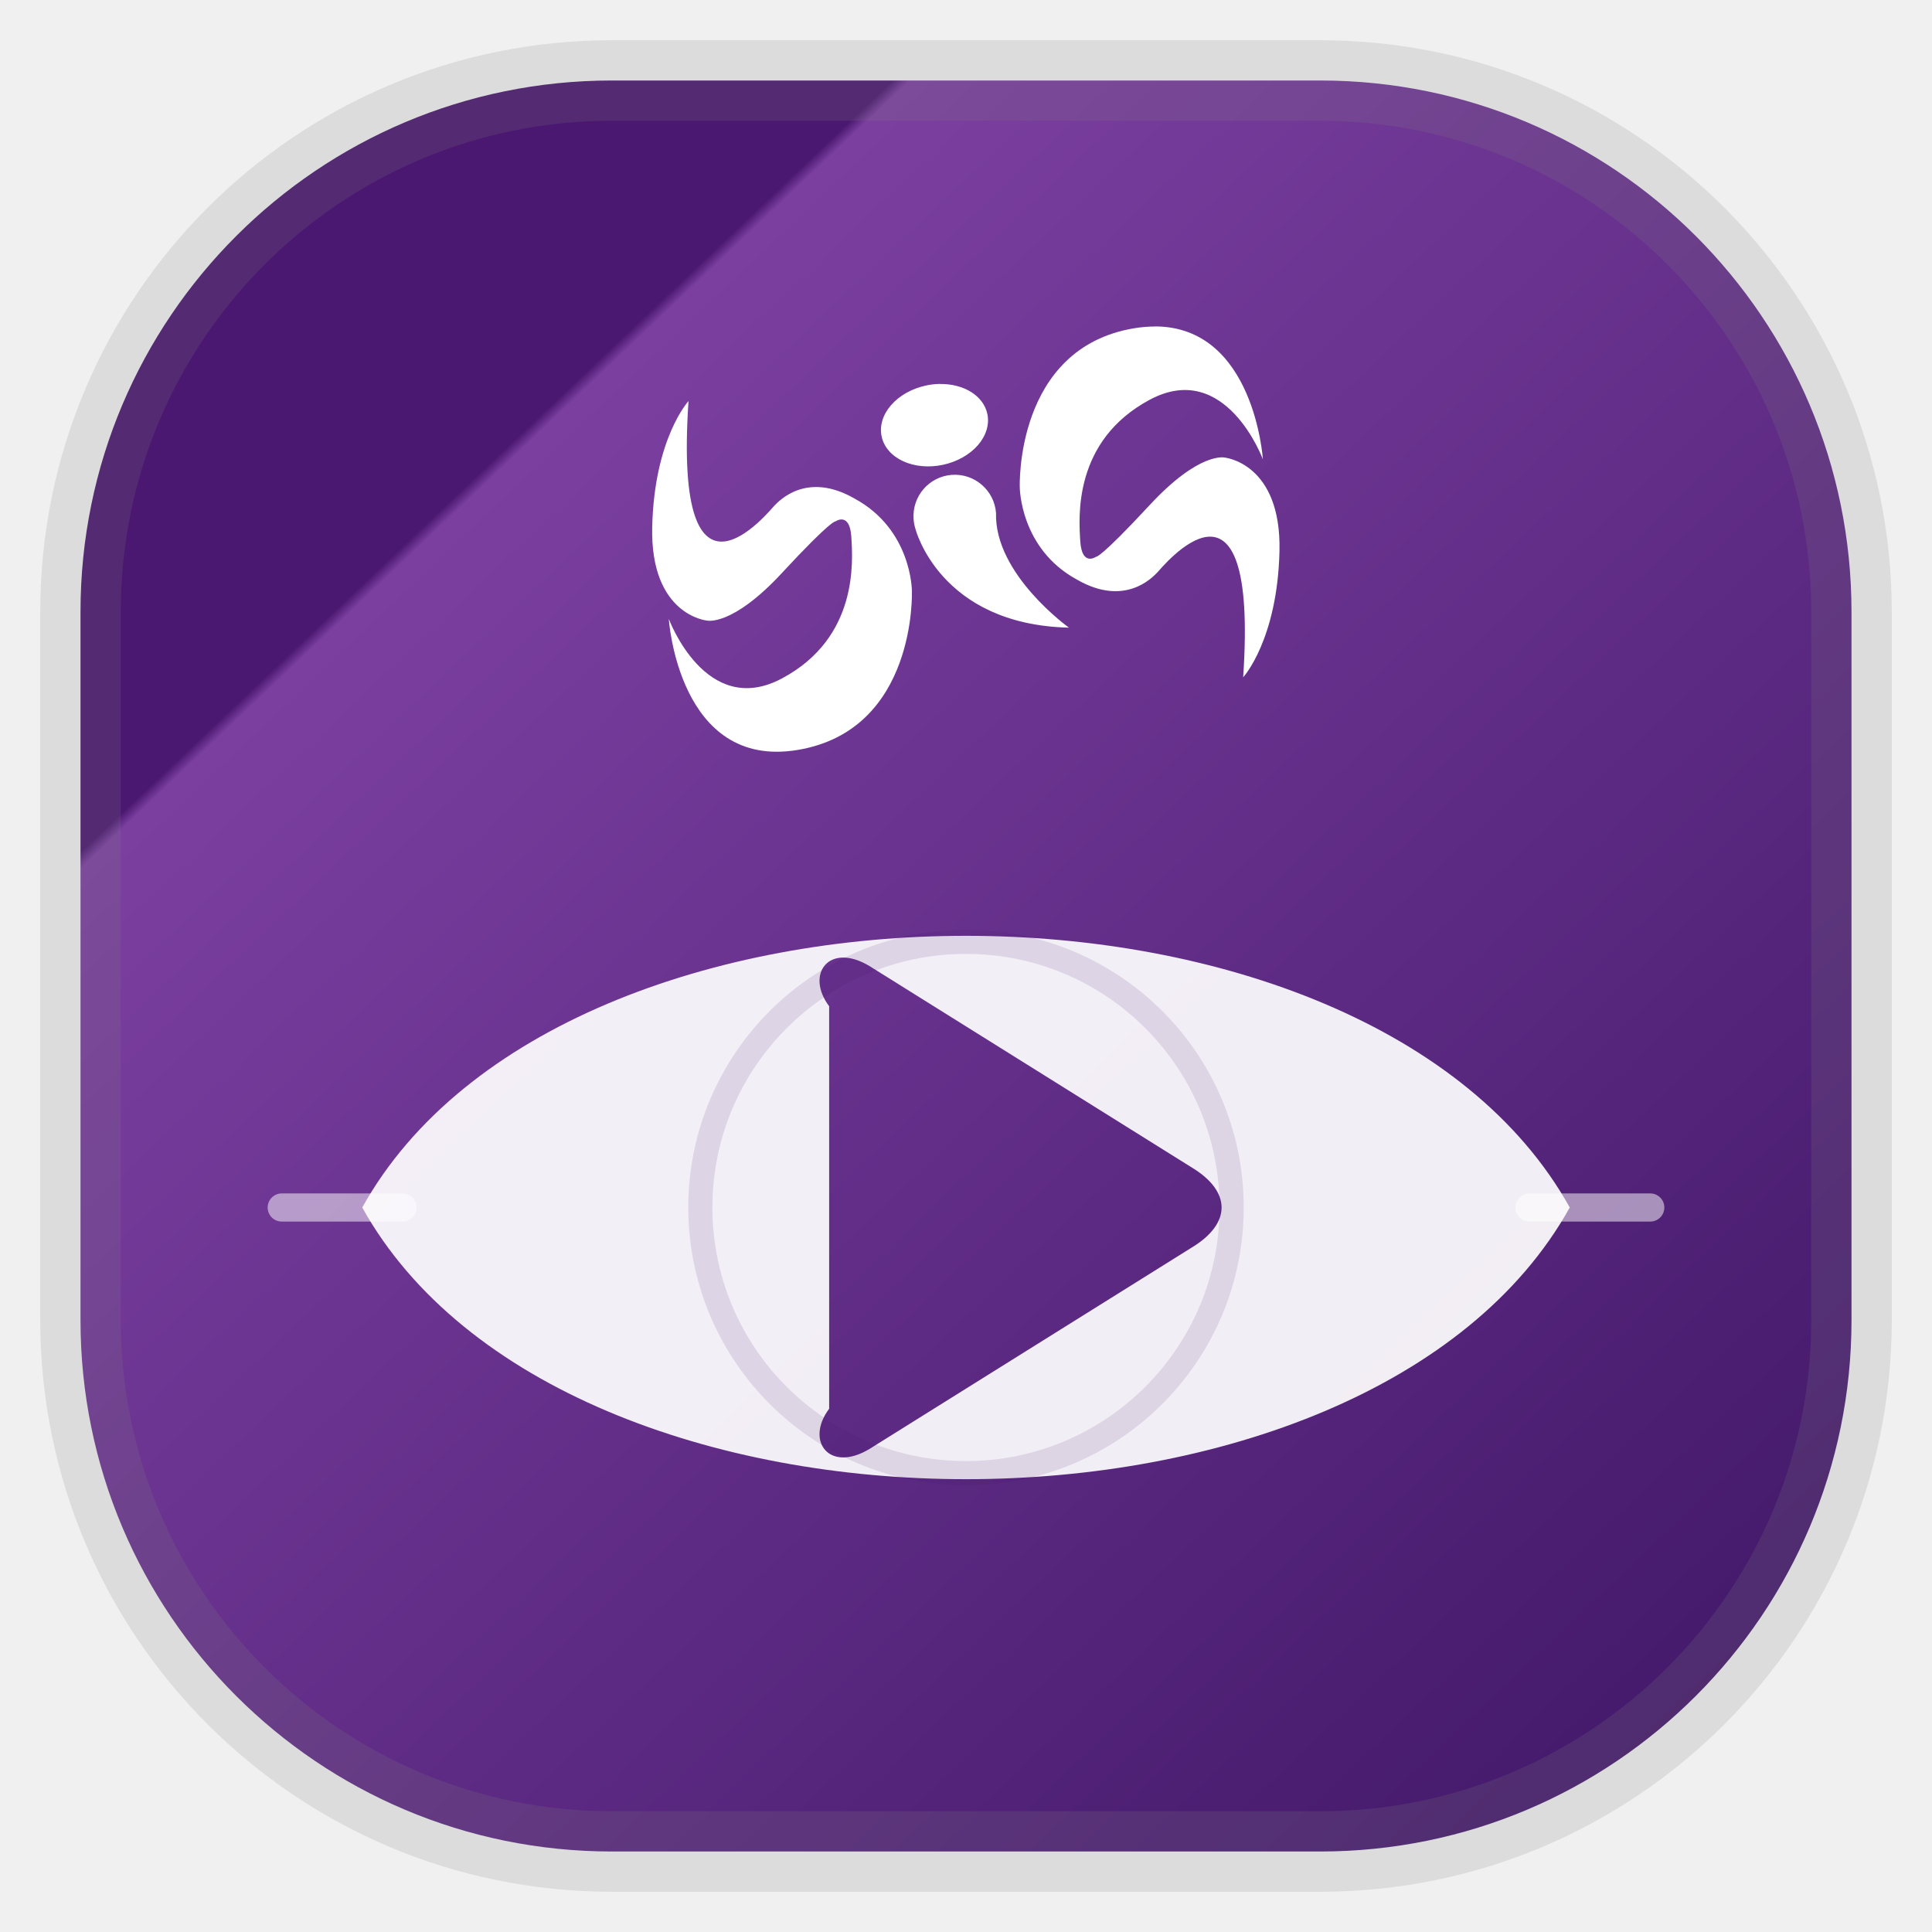
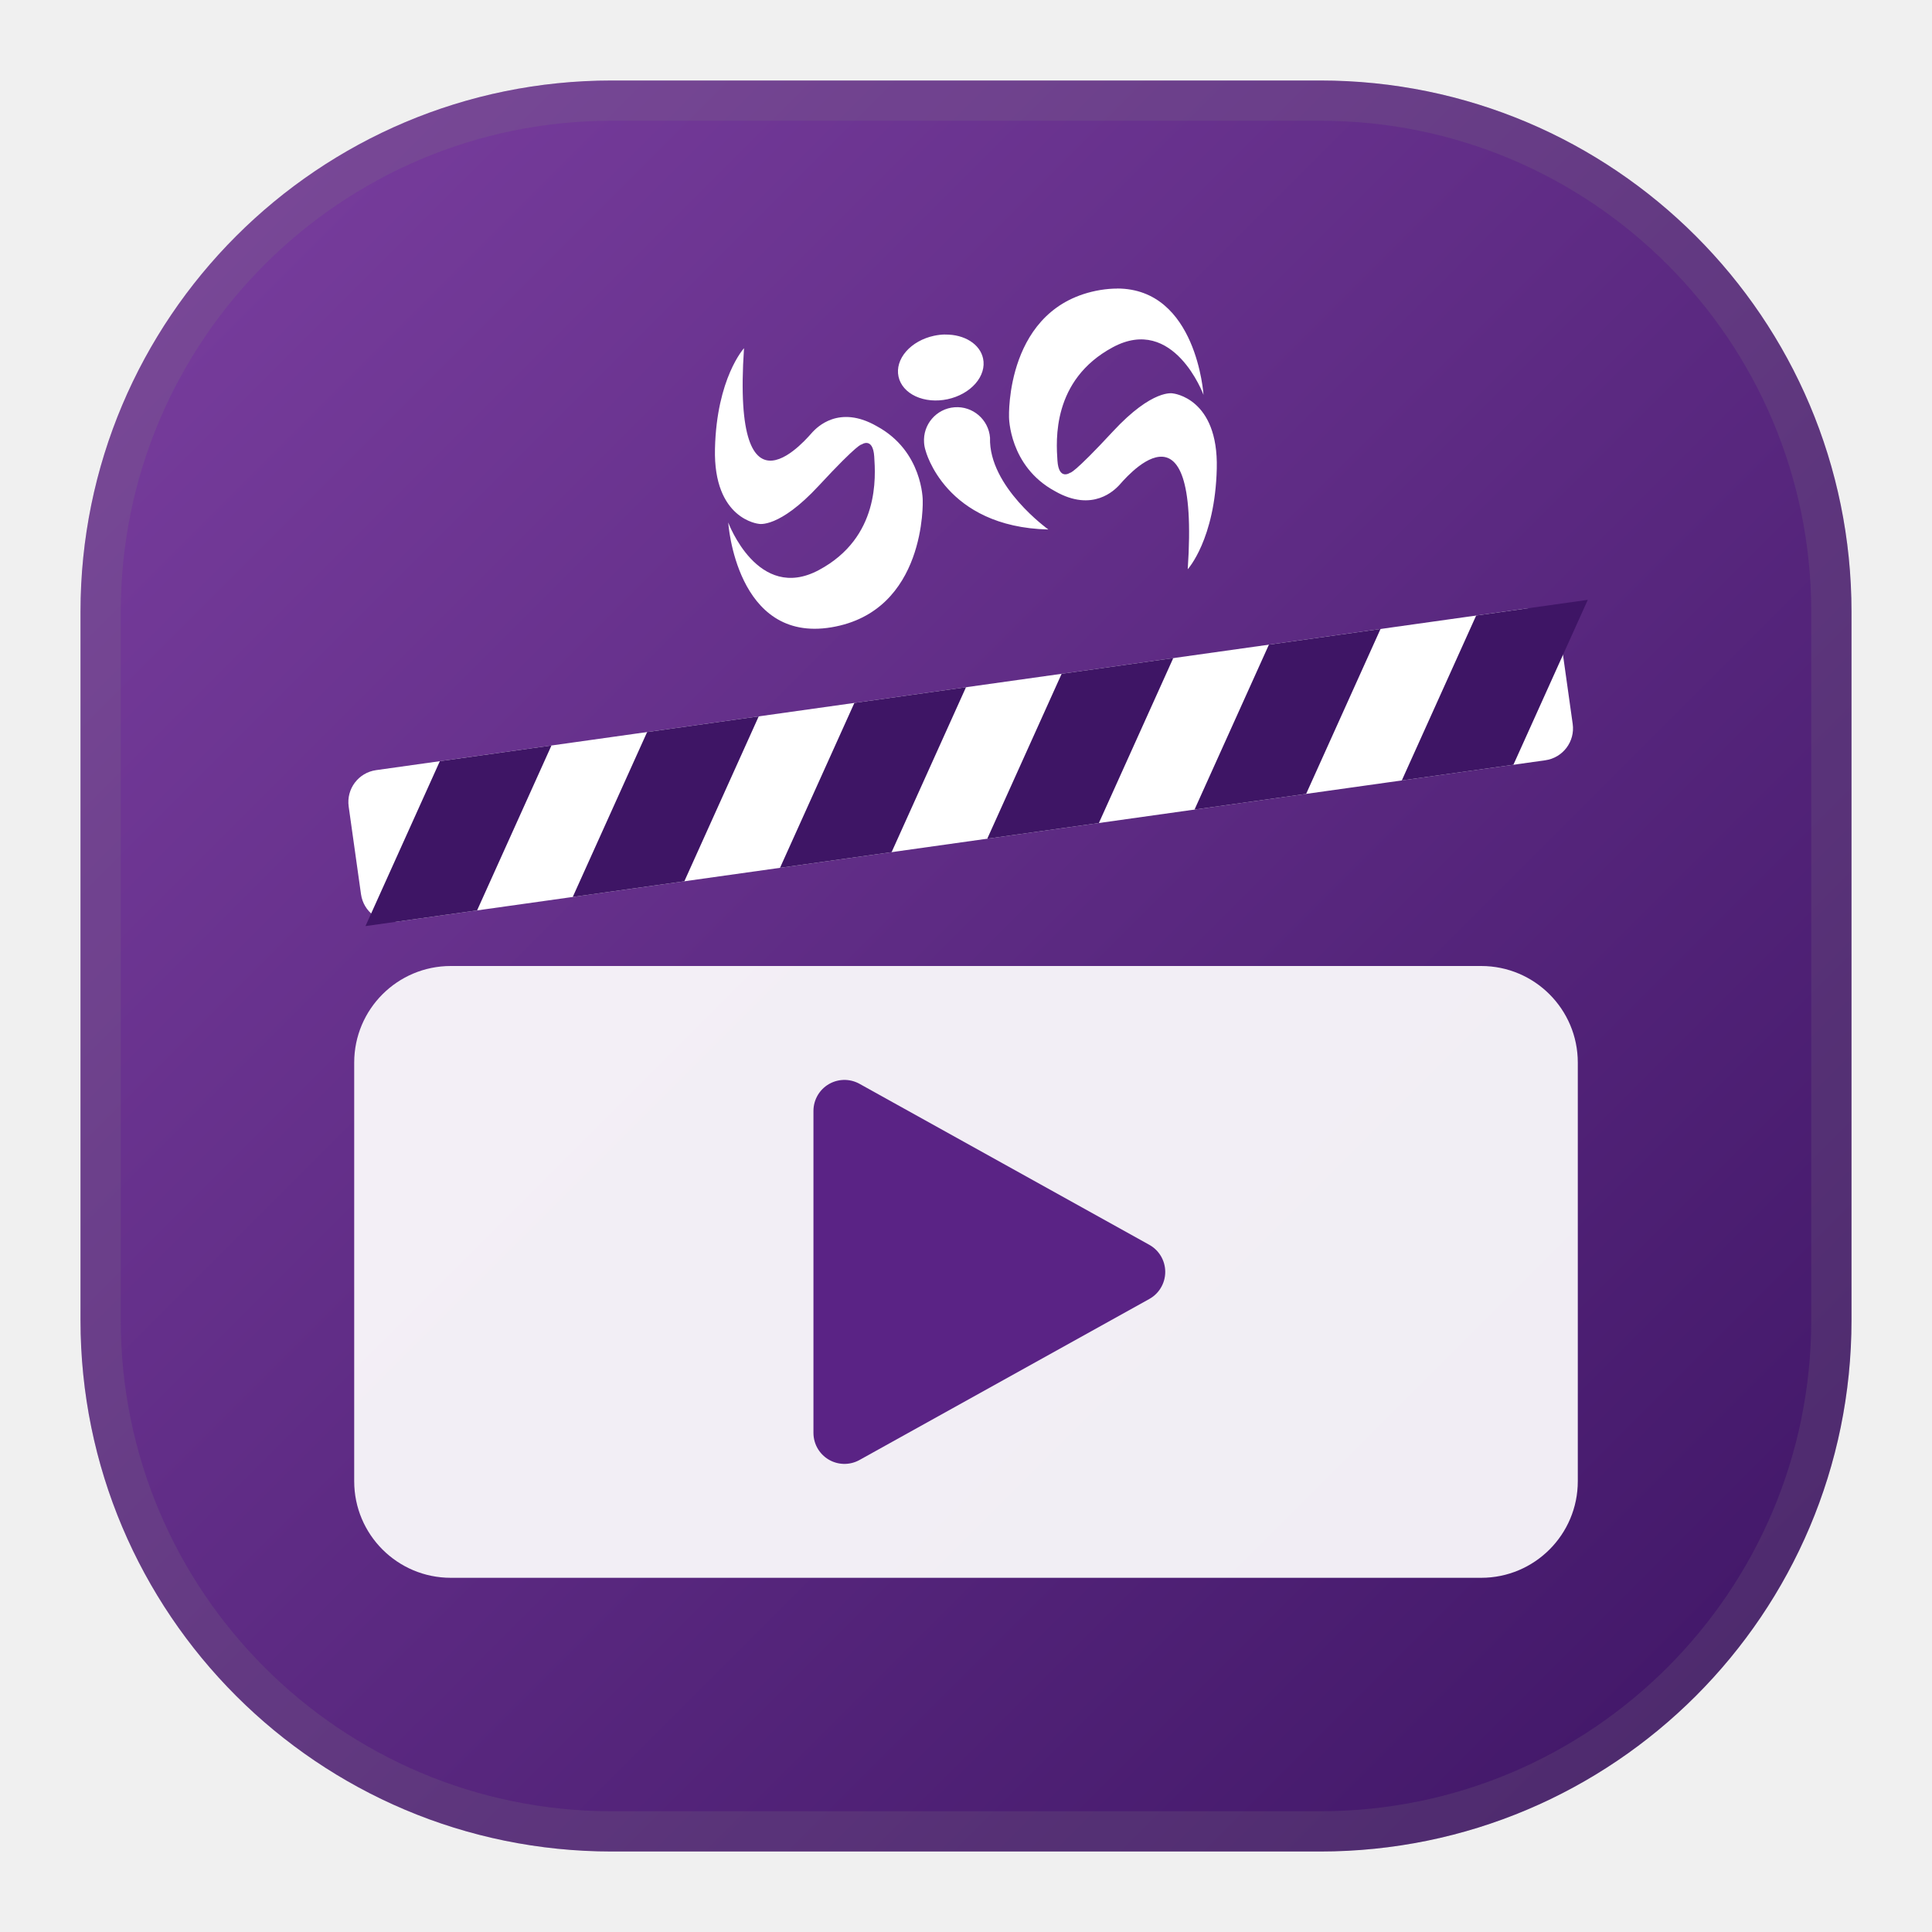
<svg xmlns="http://www.w3.org/2000/svg" viewBox="0 0 24 24" width="24" height="24">
  <defs>
-     <linearGradient id="bg" x1="0.05" y1="0" x2="1" y2="1">
-       <stop offset="0.2" stop-color="#4A1870" />
-       <stop offset="0.205" stop-color="#7B3FA0" />
+     <clipPath id="shape">
+       <rect x="1" y="1" width="22" height="22" rx="6.6" />
+     </clipPath>
+     <linearGradient id="bg" x1="0" y1="0" x2="1" y2="1">
+       <stop offset="0" stop-color="#7B3FA0" />
      <stop offset="1" stop-color="#3E1565" />
    </linearGradient>
  </defs>
-   <rect x="1" y="1" width="22" height="22" rx="6.6" fill="url(#bg)" stroke="#808080" stroke-opacity="0.18" vector-effect="non-scaling-stroke" />
-   <path fill="#ffffff" stroke-width="0.06" d="m 14.349,4.056 c -0.082,-1.39e-4 -0.17,0.007 -0.262,0.022 -1.482,0.248 -1.419,1.973 -1.419,1.973 0,0 -5e-5,0.764 0.712,1.15 0.593,0.341 0.935,-0.028 0.993,-0.086 0.058,-0.058 1.264,-1.567 1.07,1.299 0,0 0.424,-0.462 0.451,-1.562 0.027,-1.1 -0.681,-1.168 -0.681,-1.168 0,0 -0.312,-0.078 -0.933,0.592 -0.621,0.67 -0.664,0.64 -0.664,0.64 0,0 -0.175,0.124 -0.196,-0.187 -0.021,-0.311 -0.087,-1.253 0.86,-1.762 0.947,-0.509 1.408,0.739 1.408,0.739 0,0 -0.105,-1.648 -1.339,-1.651 z m -2.673,0.713 a 0.503,0.671 77.92 0 0 -0.173,0.02 0.503,0.671 77.92 0 0 -0.551,0.633 0.503,0.671 77.92 0 0 0.762,0.352 0.503,0.671 77.92 0 0 0.551,-0.633 0.503,0.671 77.92 0 0 -0.588,-0.371 z m -3.123,0.213 c 0,0 -0.425,0.462 -0.451,1.562 -0.026,1.1 0.68,1.165 0.68,1.165 0,0 0.312,0.078 0.933,-0.593 0.621,-0.67 0.664,-0.639 0.664,-0.639 0,0 0.175,-0.123 0.196,0.187 0.02,0.31 0.088,1.256 -0.86,1.763 -0.948,0.507 -1.407,-0.739 -1.407,-0.739 0,0 0.12,1.875 1.601,1.628 1.482,-0.247 1.419,-1.973 1.419,-1.973 0,0 0.002,-0.763 -0.713,-1.15 -0.593,-0.341 -0.934,0.027 -0.993,0.086 -0.059,0.059 -1.263,1.567 -1.069,-1.297 z m 3.269,0.917 a 0.514,0.514 0 0 0 -0.473,0.551 0.505,0.505 0 0 0 0.023,0.12 c 0,0 0.299,1.189 1.907,1.227 0,-5.95e-4 -0.928,-0.662 -0.906,-1.425 a 0.514,0.514 0 0 0 -0.551,-0.473 z" />
-   <path d="M 4.5,15            C 7,10.5 17,10.5 19.5,15            C 17,19.5 7,19.5 4.5,15 Z            M 10.3,12.5            C 10,12.1 10.3,11.7 10.8,12            L 14.8,14.5            C 15.3,14.8 15.3,15.2 14.8,15.5            L 10.8,18            C 10.3,18.3 10,17.9 10.3,17.5            Z" fill="#ffffff" fill-opacity="0.92" fill-rule="evenodd" />
-   <circle cx="12" cy="15" r="3.3" fill="none" stroke="#3E1565" stroke-opacity="0.12" stroke-width="0.3" />
-   <line x1="3.5" y1="15" x2="5" y2="15" stroke="#ffffff" stroke-opacity="0.5" stroke-width="0.35" stroke-linecap="round" />
-   <line x1="19" y1="15" x2="20.5" y2="15" stroke="#ffffff" stroke-opacity="0.5" stroke-width="0.35" stroke-linecap="round" />
+   <g clip-path="url(#shape)">
+     <rect x="1" y="1" width="22" height="22" rx="6.6" fill="url(#bg)" stroke="#808080" stroke-opacity="0.18" vector-effect="non-scaling-stroke" />
+     <g transform="translate(0 -0.9) translate(12 6.2) scale(0.8) translate(-12 -6.2)">
+       <path fill="#ffffff" fill-opacity="1" d="m 14.349,4.056 c -0.082,-1.39e-4 -0.17,0.007 -0.262,0.022 -1.482,0.248 -1.419,1.973 -1.419,1.973 0,0 -5e-5,0.764 0.712,1.15 0.593,0.341 0.935,-0.028 0.993,-0.086 0.058,-0.058 1.264,-1.567 1.07,1.299 0,0 0.424,-0.462 0.451,-1.562 0.027,-1.1 -0.681,-1.168 -0.681,-1.168 0,0 -0.312,-0.078 -0.933,0.592 -0.621,0.67 -0.664,0.64 -0.664,0.64 0,0 -0.175,0.124 -0.196,-0.187 -0.021,-0.311 -0.087,-1.253 0.86,-1.762 0.947,-0.509 1.408,0.739 1.408,0.739 0,0 -0.105,-1.648 -1.339,-1.651 z m -2.673,0.713 a 0.503,0.671 77.92 0 0 -0.173,0.02 0.503,0.671 77.92 0 0 -0.551,0.633 0.503,0.671 77.92 0 0 0.762,0.352 0.503,0.671 77.92 0 0 0.551,-0.633 0.503,0.671 77.92 0 0 -0.588,-0.371 z m -3.123,0.213 c 0,0 -0.425,0.462 -0.451,1.562 -0.026,1.1 0.68,1.165 0.68,1.165 0,0 0.312,0.078 0.933,-0.593 0.621,-0.67 0.664,-0.639 0.664,-0.639 0,0 0.175,-0.123 0.196,0.187 0.02,0.31 0.088,1.256 -0.86,1.763 -0.948,0.507 -1.407,-0.739 -1.407,-0.739 0,0 0.12,1.875 1.601,1.628 1.482,-0.247 1.419,-1.973 1.419,-1.973 0,0 0.002,-0.763 -0.713,-1.15 -0.593,-0.341 -0.934,0.027 -0.993,0.086 -0.059,0.059 -1.263,1.567 -1.069,-1.297 z m 3.269,0.917 a 0.514,0.514 0 0 0 -0.473,0.551 0.505,0.505 0 0 0 0.023,0.12 c 0,0 0.299,1.189 1.907,1.227 0,-5.95e-4 -0.928,-0.662 -0.906,-1.425 a 0.514,0.514 0 0 0 -0.551,-0.473 z" />
+     </g>
+     <g transform="rotate(-8 4.5 10.5)">
+       <rect x="4.4" y="9.6" width="15.2" height="1.9" rx=".4" fill="#ffffff" />
+       <path d="M 5.6,9.6 l 1.4,0 l -1.2,1.9 l -1.4,0 Z" fill="#3E1565" />
+       <path d="M 8.2,9.6 l 1.4,0 l -1.2,1.9 l -1.4,0 Z" fill="#3E1565" />
+       <path d="M 10.8,9.6 l 1.4,0 l -1.2,1.9 l -1.4,0 Z" fill="#3E1565" />
+       <path d="M 13.4,9.6 l 1.4,0 l -1.2,1.9 l -1.4,0 Z" fill="#3E1565" />
+       <path d="M 16.0,9.6 l 1.4,0 l -1.2,1.9 l -1.4,0 Z" fill="#3E1565" />
+       <path d="M 18.6,9.6 l 1.4,0 l -1.2,1.9 l -1.4,0 Z" fill="#3E1565" />
+     </g>
+     <rect x="4.4" y="12" width="15.2" height="7.6" rx="1.2" fill="#ffffff" fill-opacity=".92" />
+     <path fill="#5A2385" fill-opacity="1" stroke="#5A2385" stroke-opacity="1" stroke-width="0.77" stroke-linejoin="round" d="M 10.49,13.80 L 14.09,15.80 L 10.49,17.80 Z" />
+   </g>
</svg>
